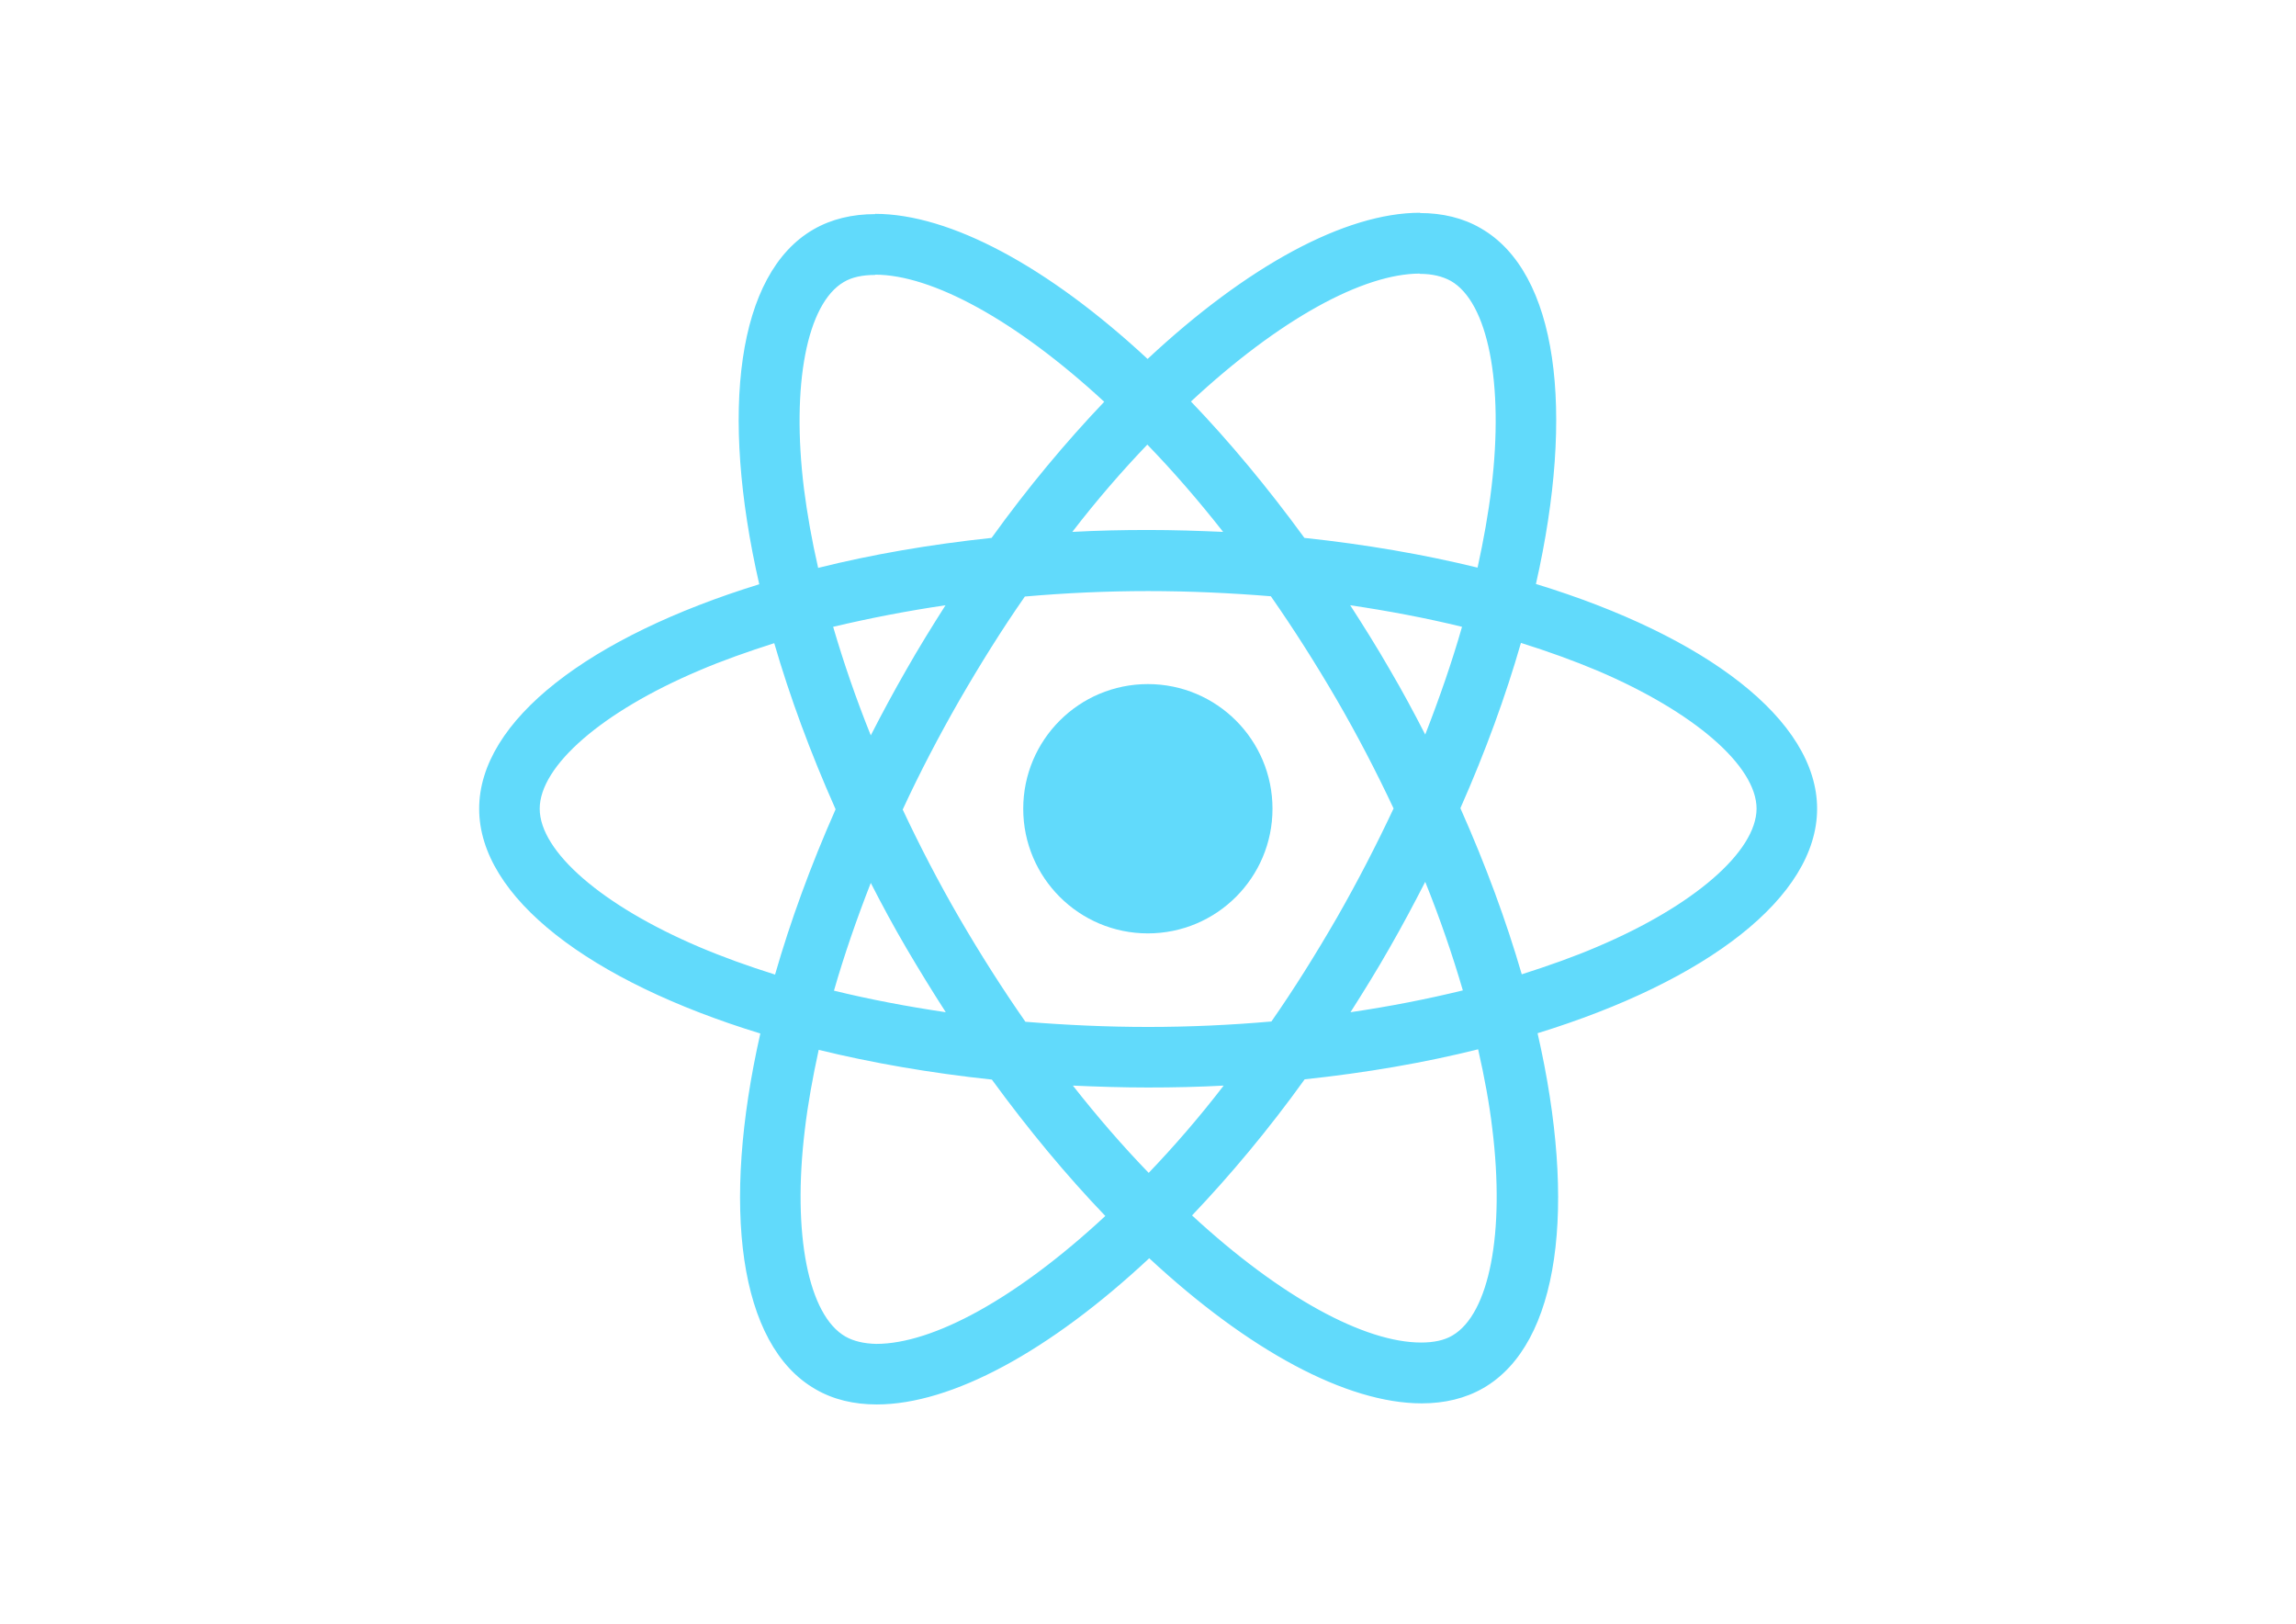
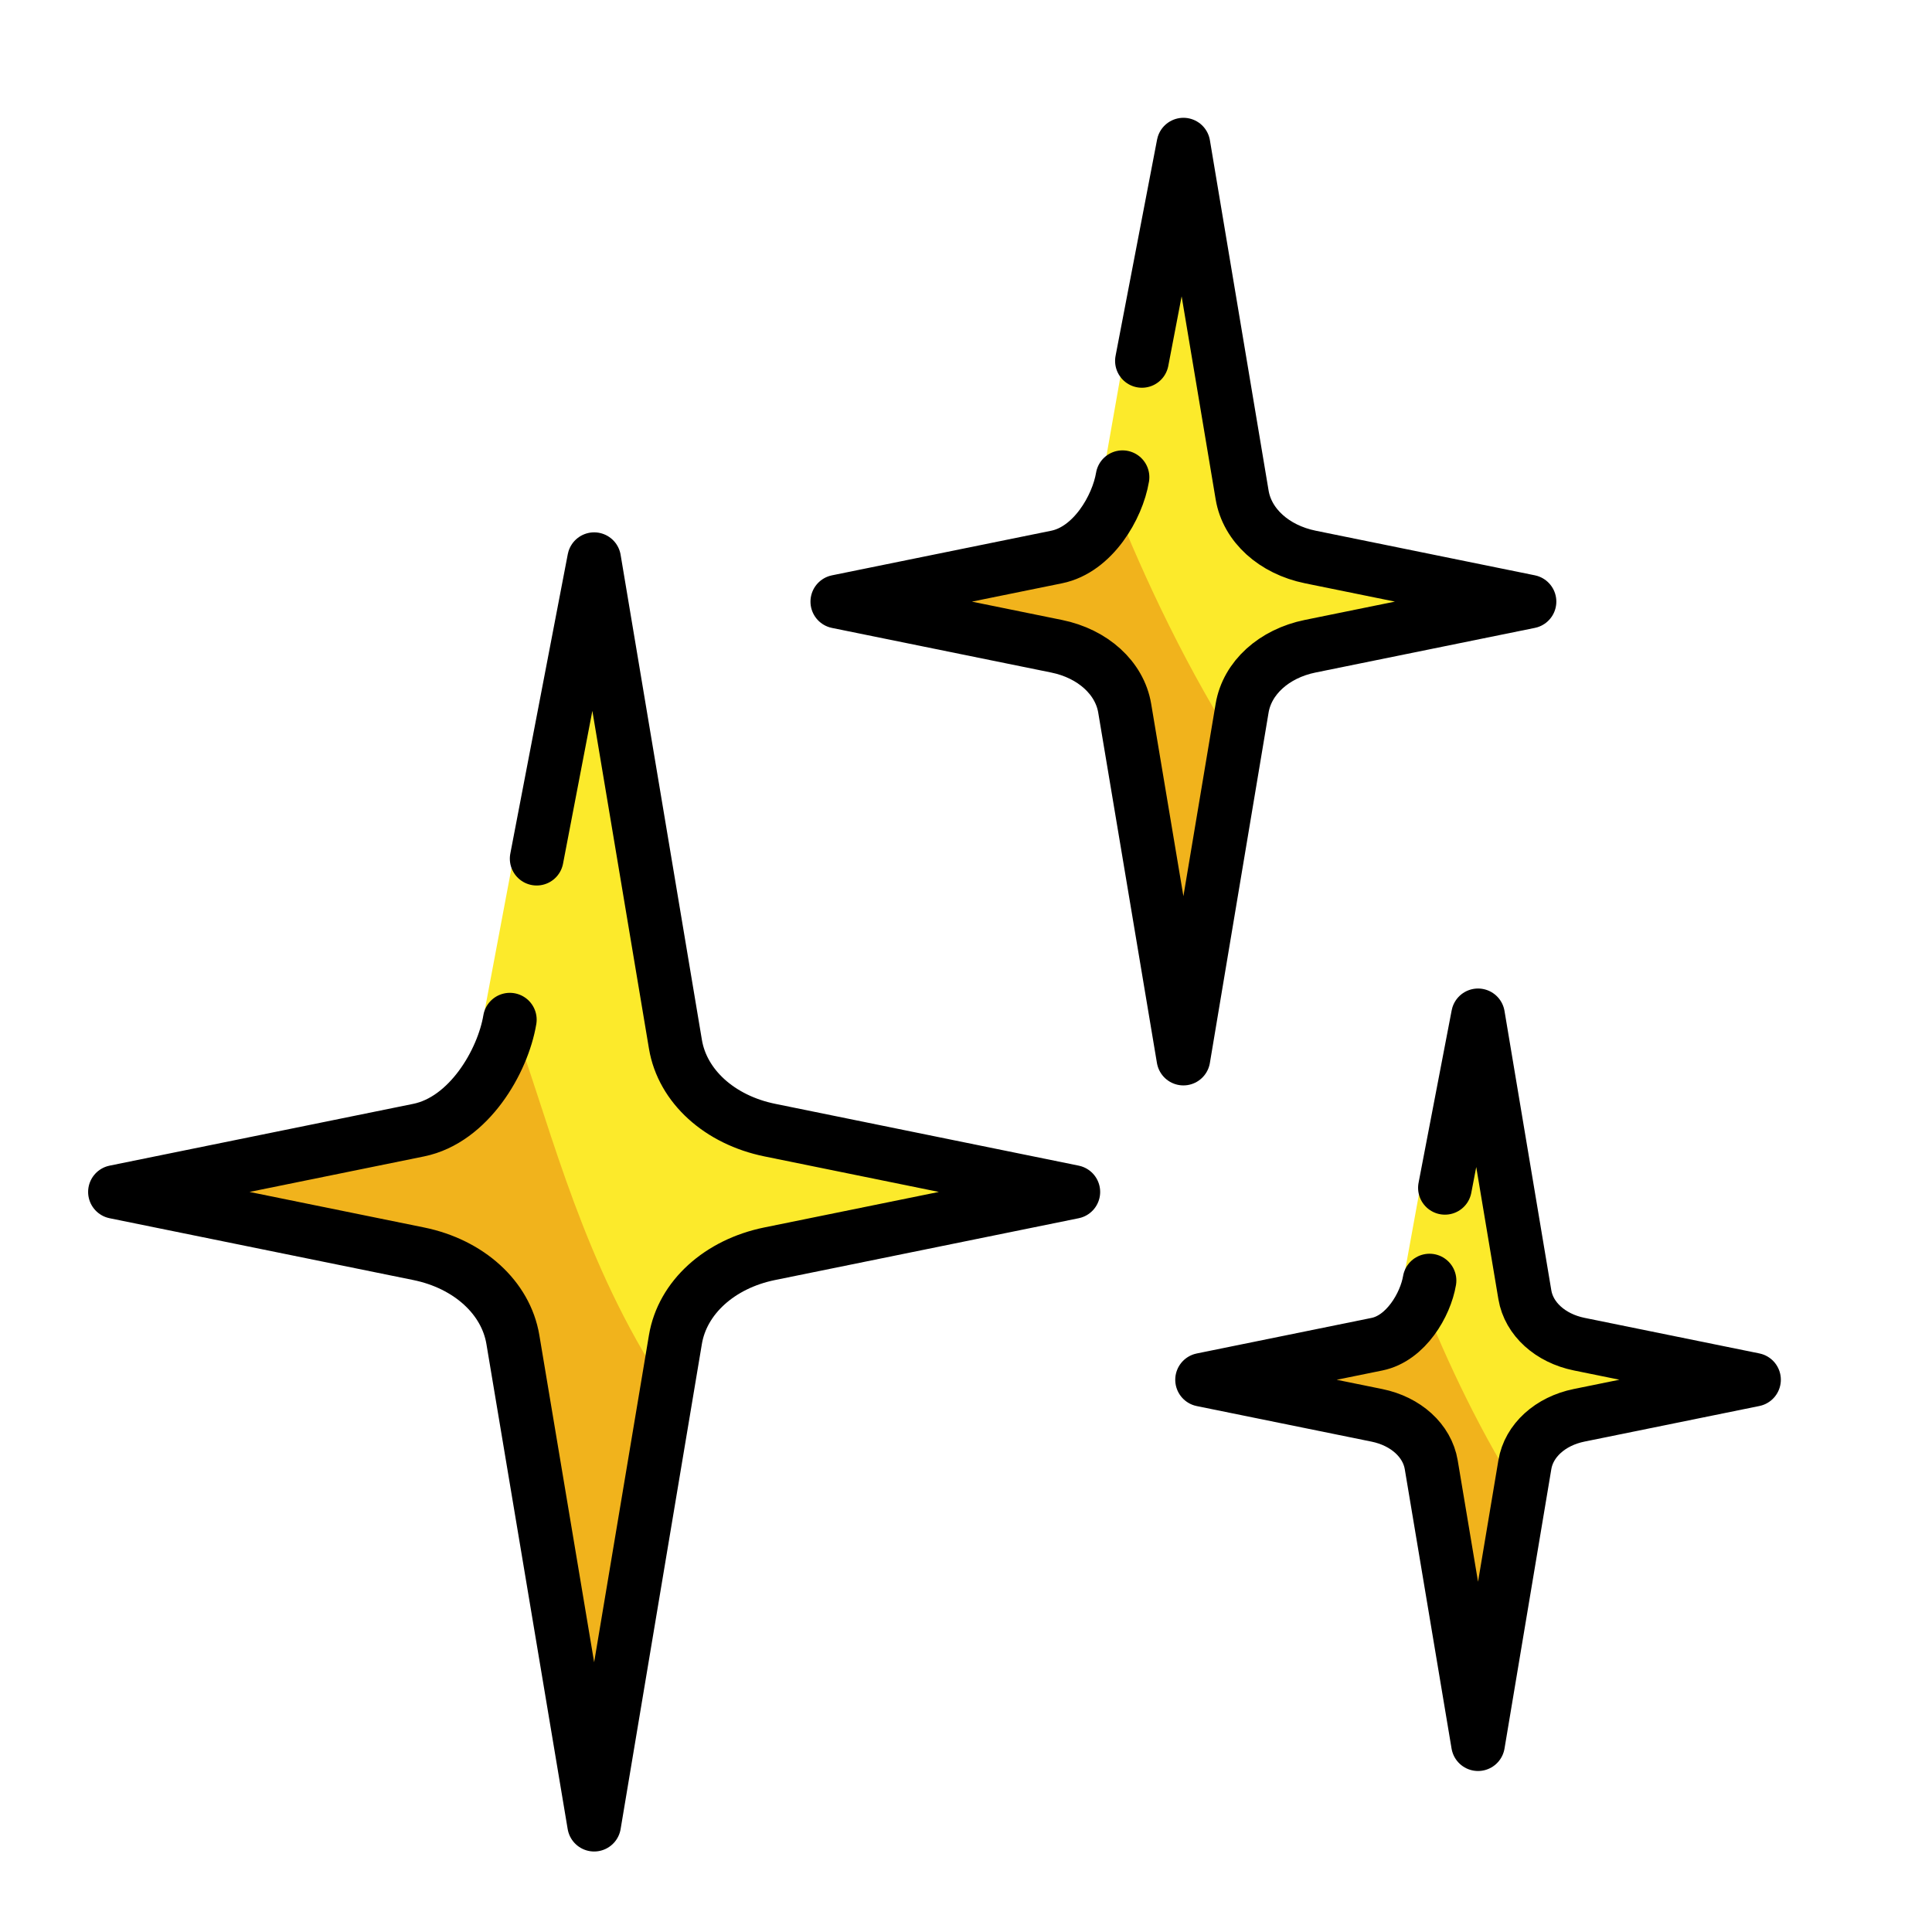
- <svg xmlns="http://www.w3.org/2000/svg" viewBox="0 0 841.9 595.3">
-   <g fill="#61DAFB">
-     <path d="M666.3 296.5c0-32.5-40.7-63.3-103.1-82.4 14.4-63.6 8-114.2-20.2-130.4-6.5-3.8-14.1-5.6-22.4-5.6v22.3c4.6 0 8.3.9 11.4 2.6 13.6 7.8 19.5 37.5 14.9 75.7-1.1 9.4-2.9 19.3-5.1 29.4-19.6-4.8-41-8.5-63.5-10.9-13.5-18.5-27.5-35.3-41.6-50 32.6-30.3 63.2-46.9 84-46.9V78c-27.5 0-63.5 19.6-99.9 53.6-36.4-33.8-72.4-53.2-99.9-53.2v22.3c20.7 0 51.4 16.5 84 46.6-14 14.7-28 31.4-41.3 49.9-22.6 2.4-44 6.1-63.6 11-2.3-10-4-19.7-5.2-29-4.7-38.2 1.1-67.9 14.6-75.8 3-1.8 6.9-2.6 11.5-2.6V78.5c-8.4 0-16 1.8-22.6 5.6-28.1 16.2-34.4 66.7-19.9 130.1-62.2 19.2-102.7 49.9-102.7 82.3 0 32.5 40.7 63.3 103.1 82.4-14.4 63.6-8 114.2 20.2 130.4 6.5 3.8 14.1 5.6 22.5 5.6 27.5 0 63.5-19.6 99.9-53.6 36.4 33.8 72.4 53.2 99.9 53.2 8.4 0 16-1.8 22.6-5.6 28.1-16.2 34.4-66.7 19.9-130.1 62-19.1 102.5-49.9 102.5-82.3zm-130.2-66.7c-3.7 12.9-8.3 26.2-13.5 39.5-4.1-8-8.4-16-13.1-24-4.6-8-9.5-15.8-14.4-23.4 14.2 2.1 27.9 4.7 41 7.9zm-45.8 106.5c-7.8 13.5-15.8 26.3-24.1 38.2-14.9 1.3-30 2-45.2 2-15.1 0-30.2-.7-45-1.9-8.3-11.9-16.4-24.6-24.2-38-7.6-13.1-14.5-26.4-20.8-39.8 6.2-13.4 13.2-26.8 20.7-39.9 7.8-13.5 15.8-26.3 24.1-38.2 14.9-1.3 30-2 45.2-2 15.1 0 30.2.7 45 1.9 8.3 11.9 16.4 24.6 24.2 38 7.6 13.1 14.5 26.4 20.8 39.8-6.3 13.4-13.2 26.8-20.7 39.9zm32.3-13c5.4 13.4 10 26.8 13.8 39.8-13.1 3.2-26.9 5.9-41.2 8 4.9-7.7 9.8-15.6 14.4-23.7 4.6-8 8.9-16.1 13-24.1zM421.2 430c-9.3-9.6-18.6-20.3-27.8-32 9 .4 18.2.7 27.5.7 9.4 0 18.7-.2 27.8-.7-9 11.7-18.3 22.4-27.5 32zm-74.4-58.9c-14.2-2.1-27.9-4.7-41-7.9 3.7-12.9 8.3-26.2 13.5-39.5 4.1 8 8.4 16 13.1 24 4.7 8 9.5 15.8 14.4 23.4zM420.7 163c9.3 9.6 18.6 20.3 27.8 32-9-.4-18.2-.7-27.5-.7-9.4 0-18.7.2-27.8.7 9-11.7 18.3-22.4 27.5-32zm-74 58.9c-4.9 7.7-9.8 15.6-14.4 23.7-4.6 8-8.9 16-13 24-5.4-13.4-10-26.8-13.8-39.8 13.1-3.1 26.9-5.8 41.2-7.9zm-90.5 125.2c-35.4-15.1-58.3-34.9-58.3-50.6 0-15.7 22.9-35.6 58.3-50.6 8.6-3.7 18-7 27.7-10.1 5.7 19.6 13.2 40 22.5 60.9-9.2 20.8-16.6 41.1-22.2 60.6-9.9-3.1-19.3-6.5-28-10.2zM310 490c-13.6-7.8-19.5-37.5-14.9-75.7 1.1-9.4 2.9-19.3 5.1-29.4 19.6 4.8 41 8.5 63.5 10.9 13.5 18.5 27.5 35.3 41.6 50-32.6 30.3-63.2 46.9-84 46.9-4.5-.1-8.3-1-11.3-2.7zm237.2-76.2c4.7 38.2-1.1 67.9-14.6 75.8-3 1.8-6.9 2.6-11.5 2.6-20.7 0-51.4-16.5-84-46.6 14-14.7 28-31.4 41.3-49.9 22.6-2.4 44-6.1 63.6-11 2.3 10.1 4.1 19.8 5.2 29.1zm38.5-66.7c-8.6 3.7-18 7-27.7 10.1-5.7-19.6-13.2-40-22.5-60.9 9.2-20.8 16.6-41.1 22.2-60.6 9.9 3.1 19.3 6.5 28.1 10.2 35.4 15.1 58.3 34.9 58.3 50.6-.1 15.7-23 35.6-58.4 50.6zM320.8 78.4z" />
-     <circle cx="420.9" cy="296.5" r="45.7" />
-     <path d="M520.5 78.1z" />
+ <svg xmlns="http://www.w3.org/2000/svg" id="emoji" viewBox="0 0 72 72">
+   <g id="color">
+     <path fill="#FCEA2B" stroke="none" d="M25.705,40.107c0.145,0.805,0.924,1.462,1.968,1.659l11.906,2.249 c0.558,0.105,0.564,0.703,0.006,0.808c-3.16,0.597-9.018,1.704-11.919,2.252c-1.043,0.197-1.815,0.853-1.961,1.658 l-3.156,17.492c-0.087,0.481-1.007,0.481-1.094,0l-3.156-17.492c-0.145-0.805-0.918-1.461-1.961-1.658 c-2.901-0.548-8.759-1.655-11.919-2.252c-0.558-0.105-0.558-0.702,0-0.807c3.16-0.597,9.018-1.704,11.92-2.252 c1.043-0.197,1.172-1.142,1.317-1.947l2.653-14.092c0.087-0.481,2.154-3.594,2.241-3.113 C23.531,28.057,25.511,39.029,25.705,40.107z" />
+     <path fill="#F1B31C" stroke="none" d="M22.65,66.226l1.582-15.403C21.432,46.204,20.362,41.412,19.059,38l-1.355,2.12 c-0.135,0.805-0.852,1.46-1.82,1.657c-2.694,0.548-8.133,1.654-11.067,2.251c-0.518,0.105-0.518,0.702,0,0.807 c2.934,0.597,8.373,1.703,11.066,2.25c0.969,0.197,2.686,0.853,2.821,1.657l2.93,17.483 C21.715,66.707,22.569,66.707,22.65,66.226z" />
+     <path fill="#FCEA2B" stroke="none" d="M46.676,19.305c0.105,0.582,0.668,1.056,1.421,1.198l8.599,1.625 c0.403,0.076,0.407,0.508,0.005,0.584c-2.282,0.431-6.513,1.23-8.608,1.626c-0.753,0.142-1.311,0.616-1.416,1.197 l-2.28,12.633c-0.063,0.347-0.728,0.347-0.79,0l-2.28-12.633c-0.105-0.582-0.663-1.055-1.416-1.198 c-2.095-0.396-6.326-1.195-8.608-1.626c-0.403-0.076-0.403-0.507,0-0.583c2.282-0.431,6.513-1.231,8.609-1.627 c0.753-0.142,0.847-0.825,0.951-1.406l1.793-10.178c0.063-0.347,1.678-2.596,1.741-2.248 C45.106,10.602,46.536,18.526,46.676,19.305z" />
+     <path fill="#F1B31C" stroke="none" d="M44.747,38.169l0.865-11.125c-2.022-3.336-3.517-6.796-4.458-9.261l-0.257,1.531 c-0.097,0.581-0.615,1.054-1.315,1.197c-1.945,0.396-5.874,1.195-7.993,1.626c-0.374,0.076-0.374,0.507,0,0.583 c2.119,0.431,6.047,1.23,7.992,1.625c0.7,0.142,2.218,0.616,2.315,1.197l2.116,12.627 C44.072,38.516,44.689,38.516,44.747,38.169z" />
+     <path fill="#FCEA2B" stroke="none" d="M56.882,48.936c0.086,0.464,0.549,0.842,1.168,0.955l7.066,1.296 c0.331,0.061,0.335,0.405,0.004,0.466c-1.875,0.344-5.352,0.981-7.074,1.297c-0.619,0.114-1.077,0.491-1.164,0.955 l-1.873,10.074c-0.051,0.277-0.598,0.277-0.649,0l-1.873-10.074c-0.086-0.464-0.545-0.841-1.164-0.955 c-1.722-0.316-5.199-0.953-7.074-1.297c-0.331-0.061-0.331-0.404,0-0.465c1.875-0.344,5.353-0.981,7.074-1.297 c0.619-0.114,0.696-0.658,0.782-1.121l1.474-8.116c0.051-0.277,1.379-2.07,1.431-1.793 C55.592,41.996,56.767,48.315,56.882,48.936z" />
+     <path fill="#F1B31C" stroke="none" d="M55.231,63.978l1.054-8.871c-1.612-2.66-2.804-5.42-3.555-7.385l-0.205,1.221 c-0.078,0.463-0.491,0.841-1.048,0.954c-1.551,0.316-4.684,0.953-6.374,1.296c-0.298,0.061-0.298,0.404,0,0.465 c1.69,0.344,4.822,0.981,6.373,1.296c0.558,0.113,0.971,0.491,1.049,0.954l2.121,10.069 C54.693,64.255,55.185,64.255,55.231,63.978z" />
+   </g>
+   <g id="hair" />
+   <g id="skin" />
+   <g id="skin-shadow" />
+   <g id="line">
+     <path fill="none" stroke="#000000" stroke-linecap="round" stroke-linejoin="round" stroke-miterlimit="10" stroke-width="2" d="M20,32l2.142-11.161l0.7,4.176c0.112,0.668,2.33,13.905,2.33,13.905c0.262,1.56,1.643,2.815,3.521,3.197 L40,44.42l-11.316,2.303c-1.872,0.381-3.251,1.636-3.513,3.196L22.142,68l-3.029-18.081 c-0.262-1.561-1.641-2.815-3.513-3.196L4.284,44.42l11.317-2.303C17.473,41.736,18.739,39.56,19,38" />
+     <path fill="none" stroke="#000000" stroke-linecap="round" stroke-linejoin="round" stroke-miterlimit="10" stroke-width="2" d="M42.556,13.45l1.547-8.06l0.505,3.016c0.081,0.482,1.683,10.043,1.683,10.043 c0.189,1.127,1.187,2.033,2.543,2.309L57,22.42l-8.173,1.663c-1.352,0.275-2.348,1.181-2.537,2.308l-2.188,13.059 l-2.188-13.058c-0.189-1.127-1.185-2.033-2.537-2.308l-8.173-1.663l8.174-1.663 c1.352-0.275,2.266-1.847,2.455-2.974" />
+     <path fill="none" stroke="#000000" stroke-linecap="round" stroke-linejoin="round" stroke-miterlimit="10" stroke-width="2" d="M53.848,44.267l1.234-6.428l0.403,2.405c0.065,0.385,1.342,8.008,1.342,8.008 c0.151,0.899,0.947,1.621,2.027,1.841l6.513,1.325l-6.517,1.326c-1.078,0.219-1.873,0.942-2.023,1.841L55.082,65 l-1.744-10.413c-0.151-0.899-0.945-1.621-2.023-1.841l-6.517-1.326l6.518-1.326 c1.078-0.22,1.807-1.473,1.958-2.371" />
  </g>
</svg>
